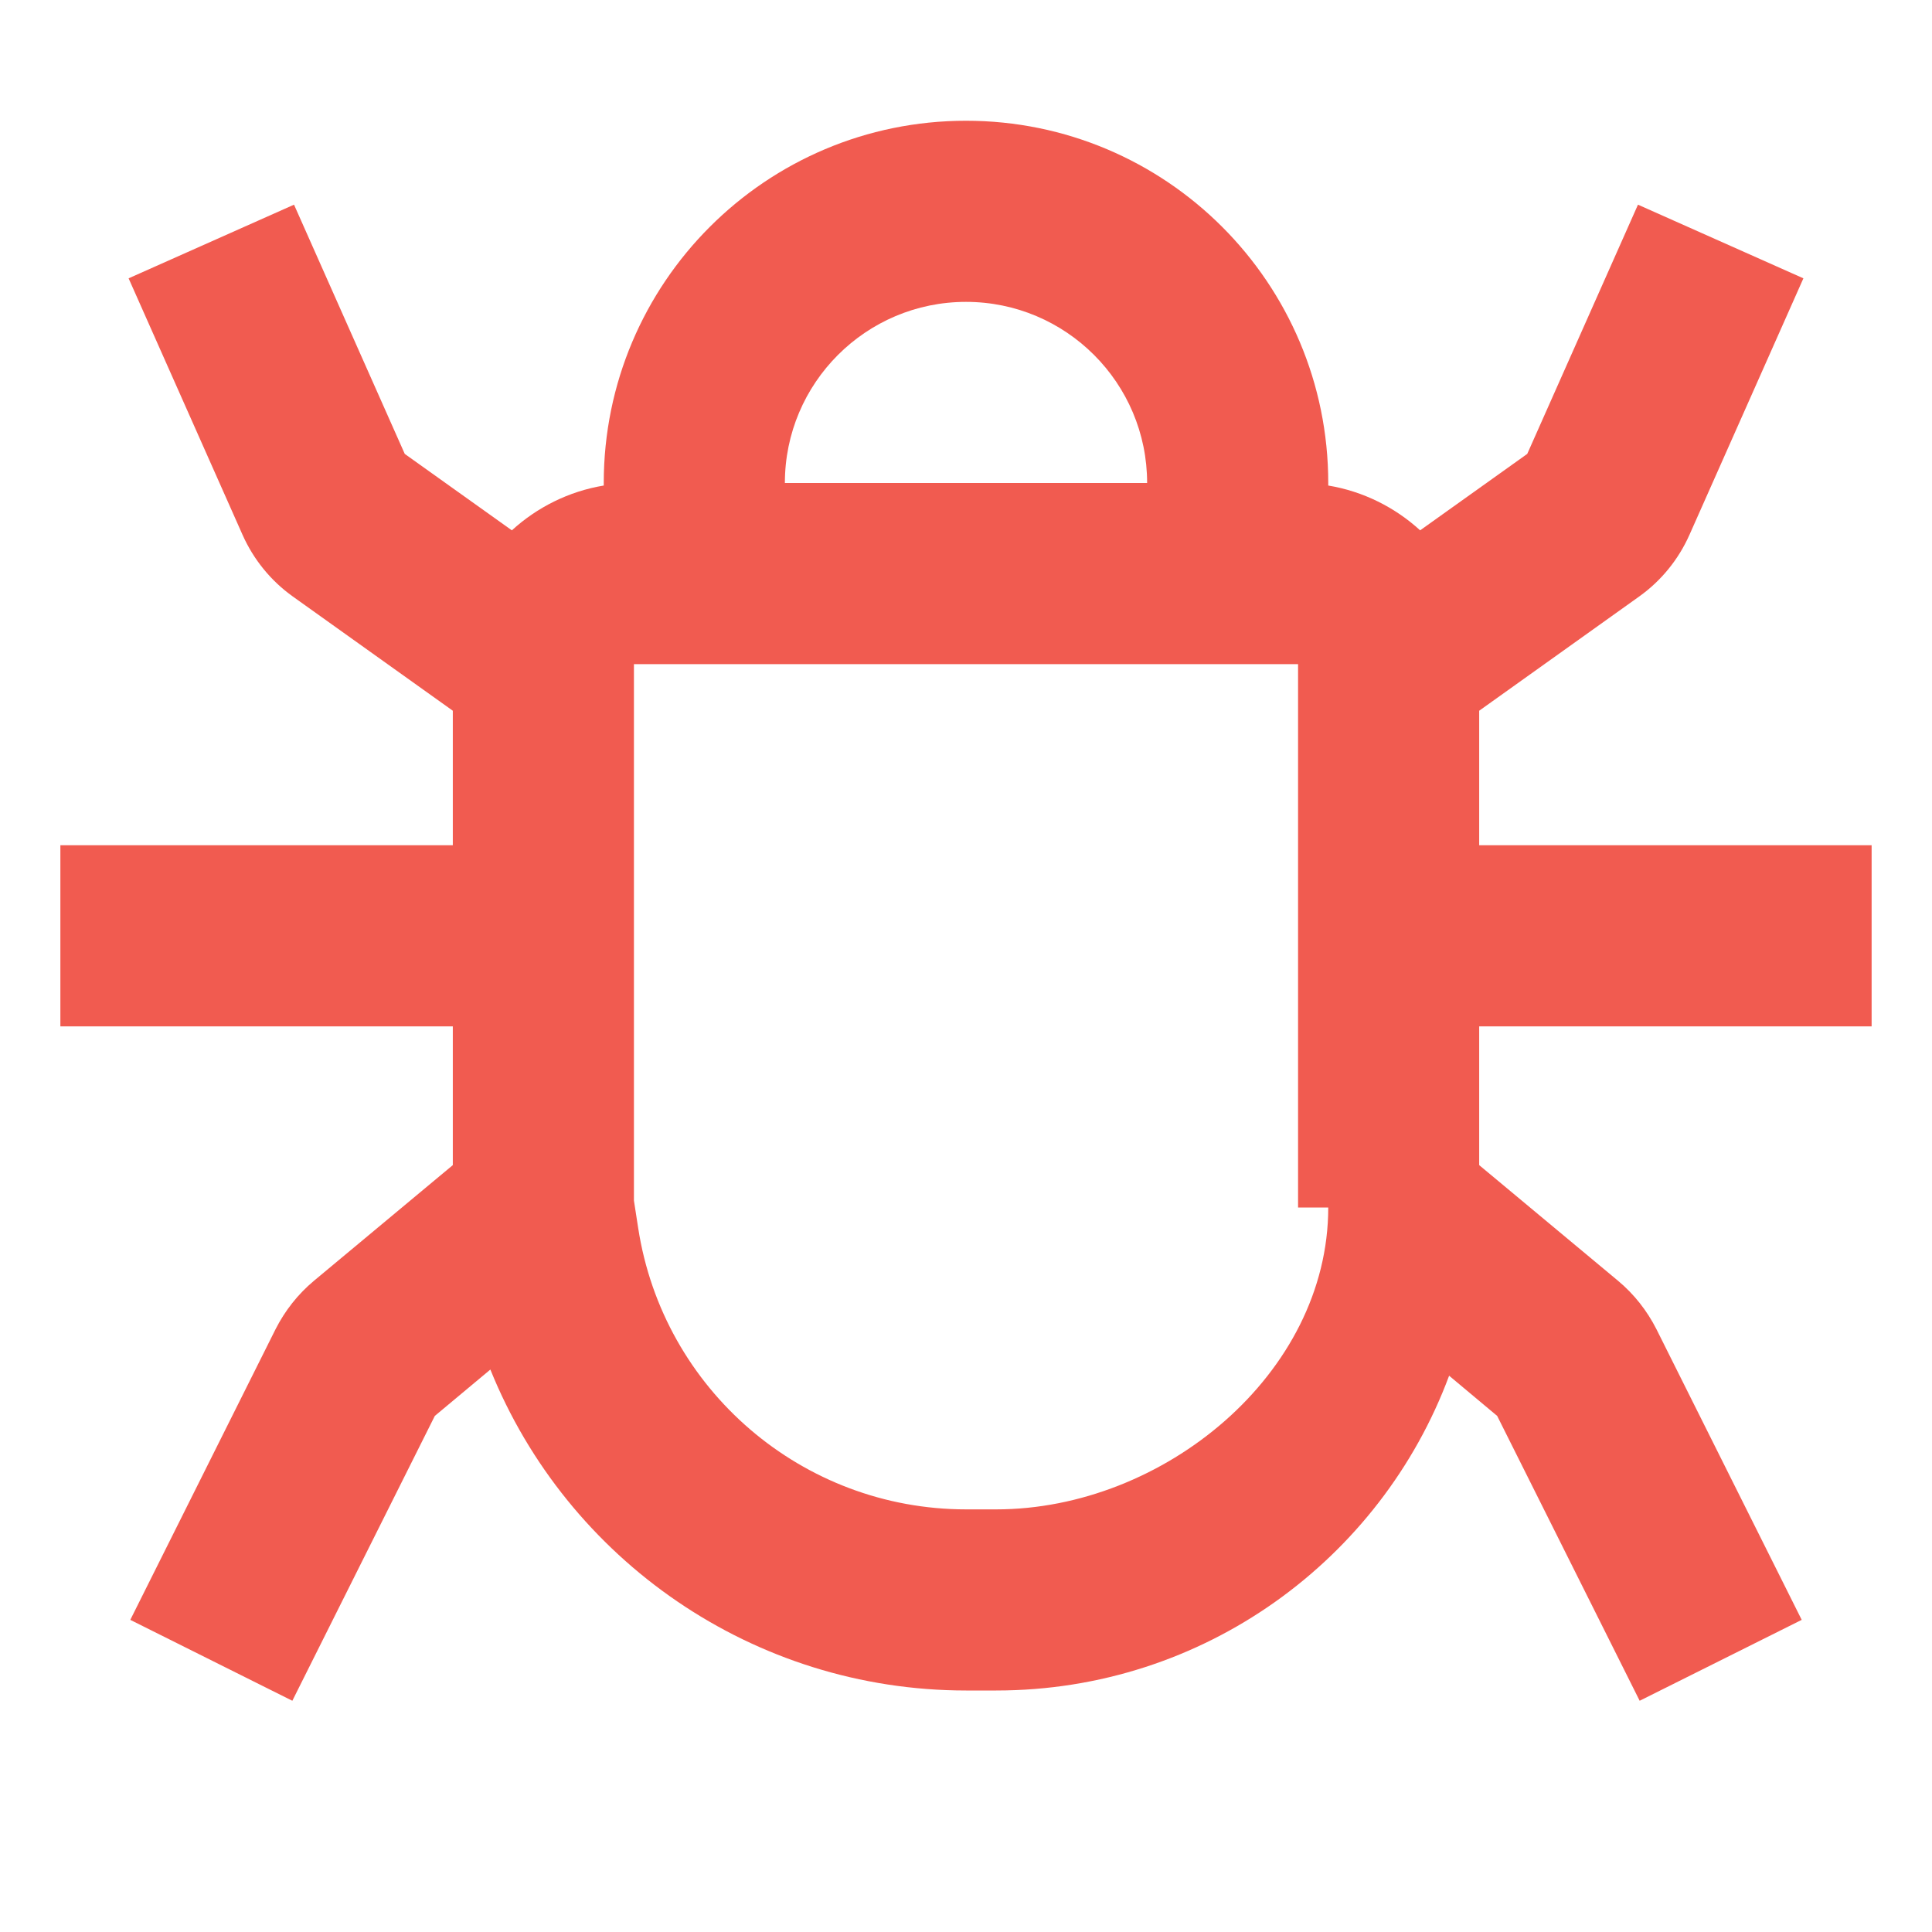
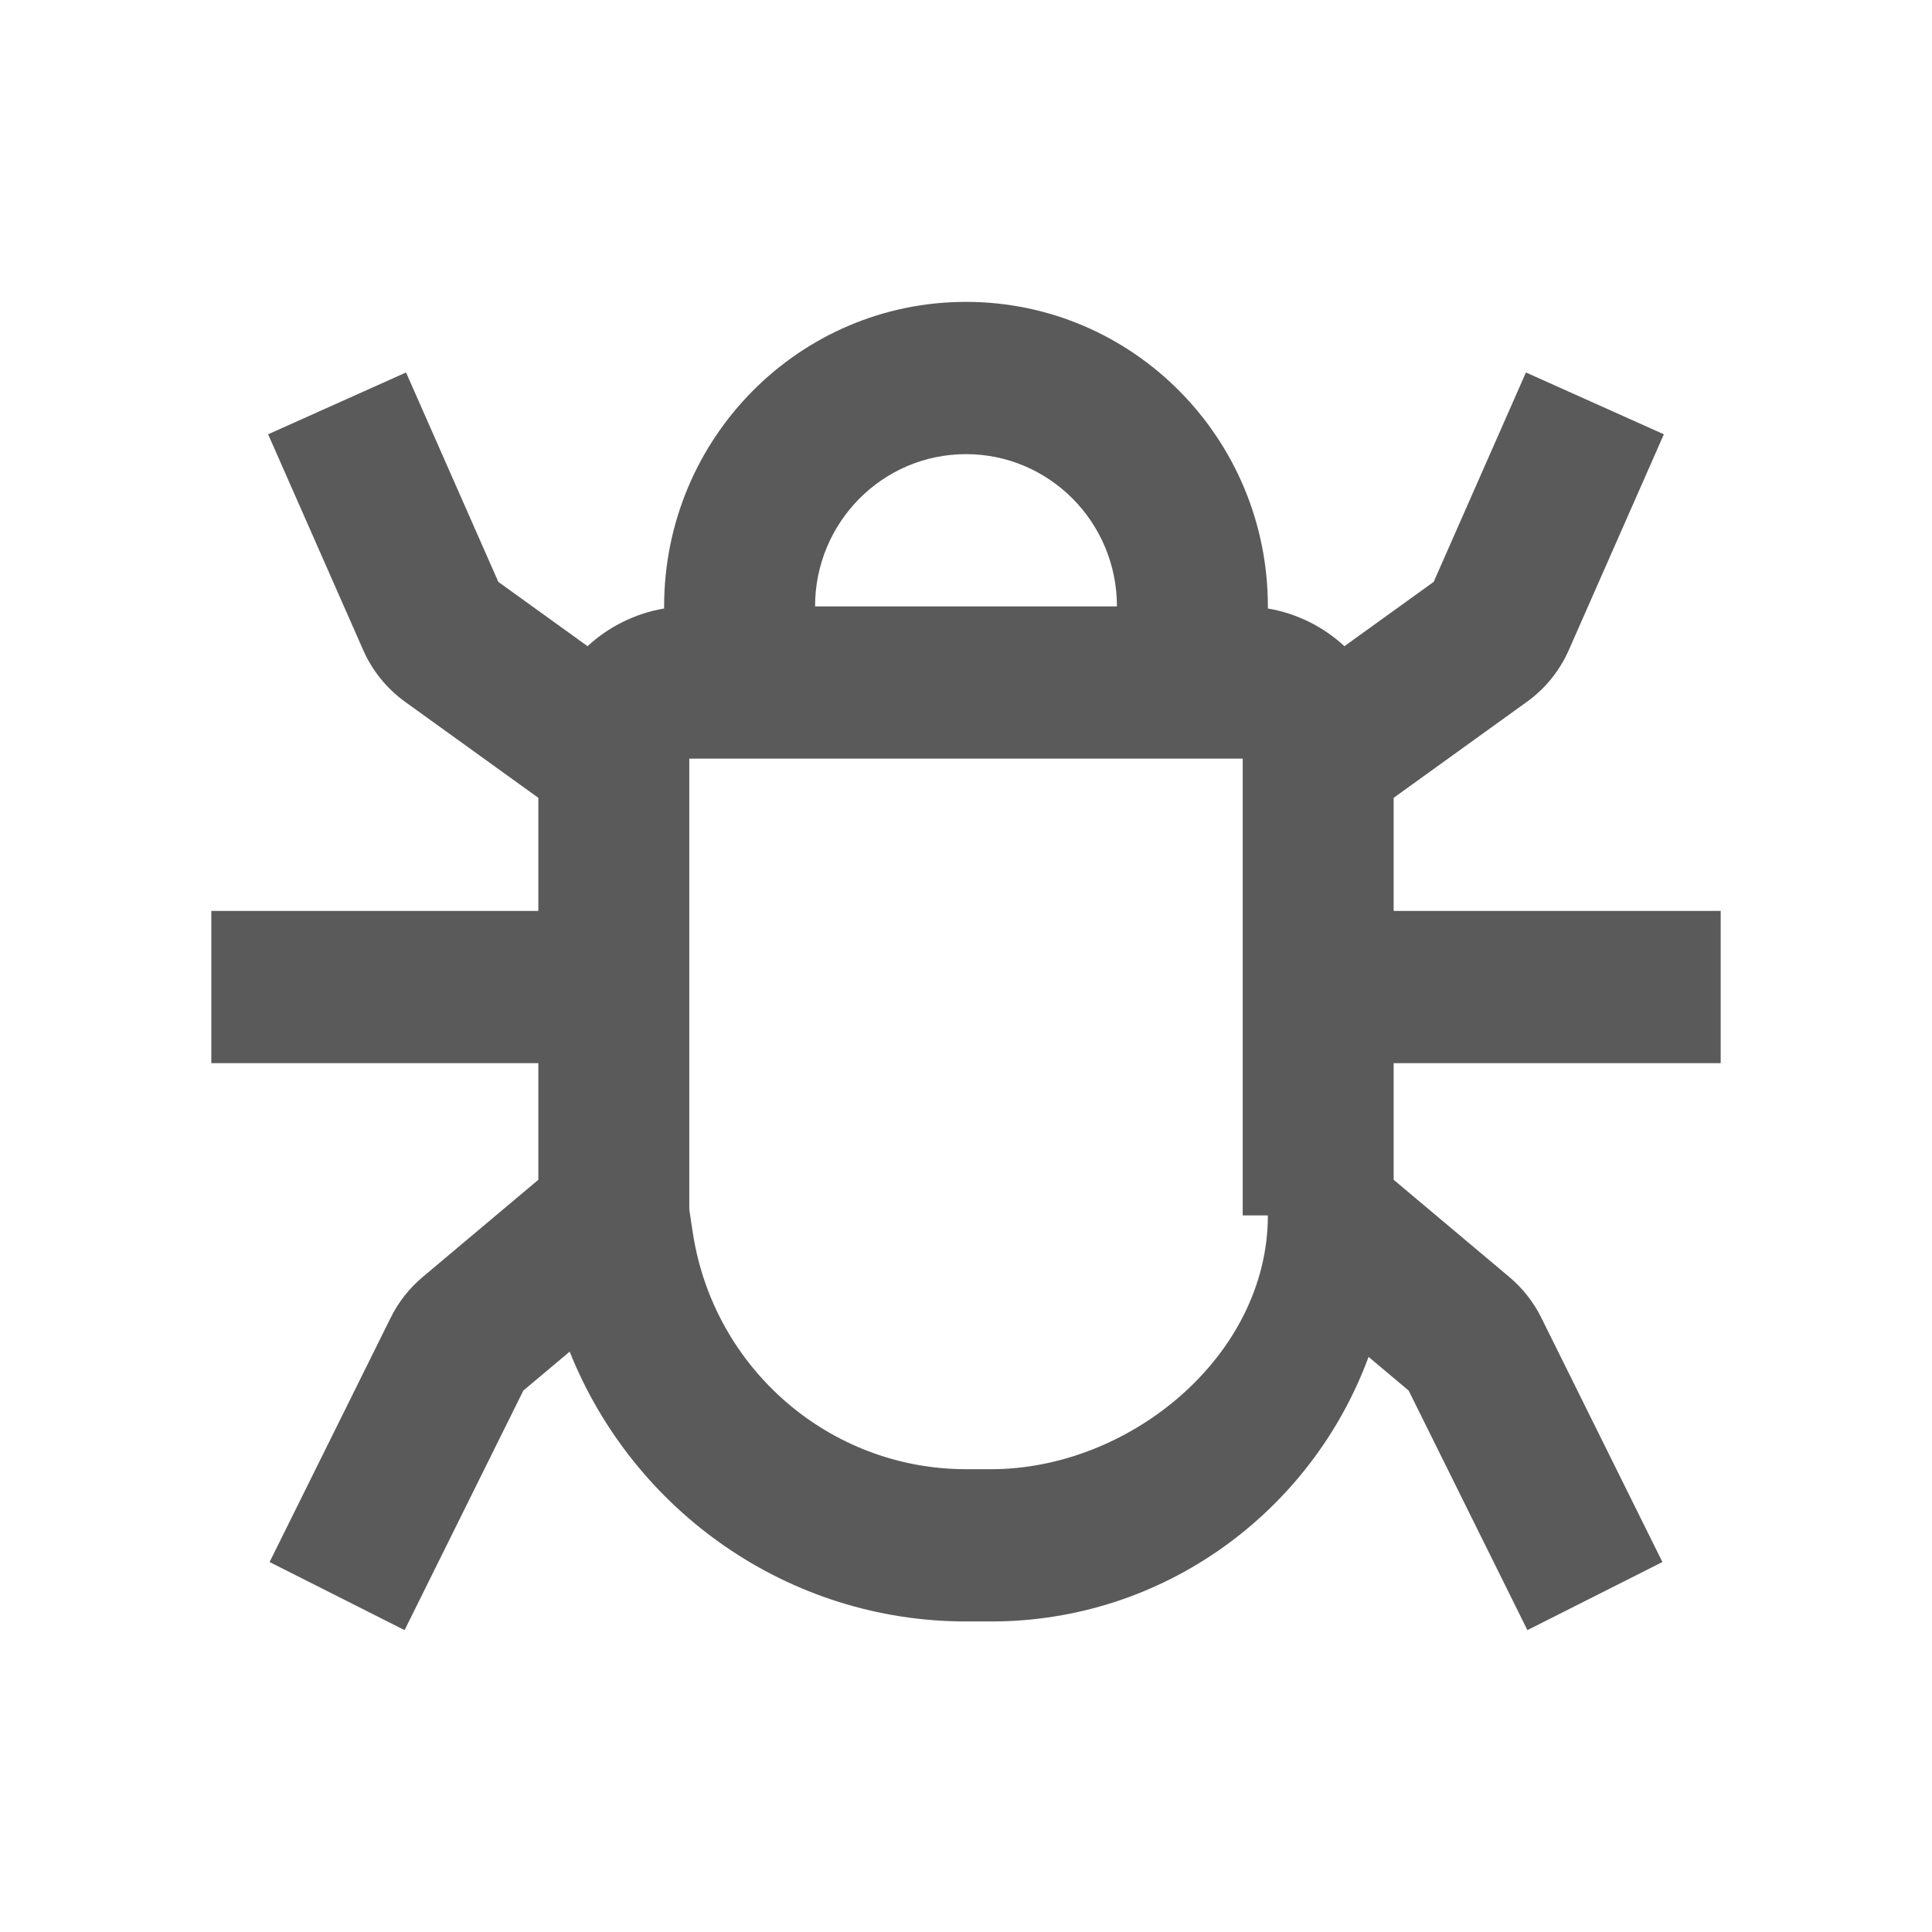
- <svg xmlns="http://www.w3.org/2000/svg" viewBox="0 0 16 16">
-   <path clip-rule="evenodd" d="M8 2.5C7.172 2.5 6.5 3.172 6.5 4H9.5C9.5 3.172 8.828 2.5 8 2.5ZM11 4.021V4C11 2.343 9.657 1 8 1C6.343 1 5 2.343 5 4V4.021C4.71 4.069 4.447 4.202 4.239 4.392L3.352 3.759L2.435 1.695L1.065 2.305L2.009 4.43C2.1 4.634 2.243 4.81 2.425 4.94L3.75 5.886V7H0.5V8.5H3.75V9.649L2.6 10.607C2.468 10.717 2.36 10.854 2.282 11.008L1.079 13.415L2.421 14.085L3.601 11.726L4.061 11.342C4.697 12.918 6.238 14 8.001 14H8.25C9.969 14 11.435 12.916 12.001 11.393L12.399 11.726L13.579 14.085L14.921 13.415L13.718 11.008C13.64 10.854 13.532 10.717 13.4 10.607L12.25 9.649V8.5H15.5V7H12.25V5.886L13.575 4.94C13.757 4.81 13.9 4.634 13.991 4.43L14.935 2.305L13.565 1.695L12.648 3.759L11.761 4.392C11.553 4.202 11.29 4.069 11 4.021ZM10.75 10V5.5H5.25V9.943L5.285 10.169C5.491 11.51 6.645 12.5 8.001 12.5H8.25C9.631 12.5 11 11.381 11 10Z" fill="#F15B50" fill-rule="evenodd" />
+ <svg xmlns="http://www.w3.org/2000/svg" width="128" height="128" viewBox="0 0 128 128" fill="none">
+   <path fill-rule="evenodd" clip-rule="evenodd" d="M64 30.088C58.477 30.088 54 34.604 54 40.175H74C74 34.604 69.523 30.088 64 30.088ZM84 40.315V40.175C84 29.033 75.046 20 64 20C52.954 20 44 29.033 44 40.175V40.315C42.063 40.642 40.316 41.532 38.927 42.811L33.015 38.551L26.902 24.677L17.764 28.773L24.062 43.067C24.666 44.438 25.623 45.621 26.833 46.493L35.667 52.858V60.35H14V70.438H35.667V78.163L28.001 84.607C27.118 85.349 26.397 86.268 25.883 87.305L17.861 103.489L26.805 108L34.671 92.131L37.742 89.55C41.979 100.151 52.255 107.426 64.01 107.426H65.667C77.127 107.426 86.899 100.133 90.671 89.896L93.329 92.131L101.194 108L110.139 103.489L102.117 87.305C101.603 86.268 100.882 85.349 99.999 84.607L92.333 78.163V70.438H114V60.35H92.333V52.858L101.167 46.493C102.377 45.621 103.334 44.438 103.938 43.067L110.235 28.773L101.097 24.677L94.985 38.551L89.073 42.811C87.685 41.532 85.937 40.642 84 40.315ZM82.333 80.525V50.263H45.667V80.14L45.899 81.665C47.275 90.682 54.966 97.338 64.01 97.338H65.667C74.871 97.338 84 89.811 84 80.525H82.333Z" fill="#5A5A5A" />
</svg>
